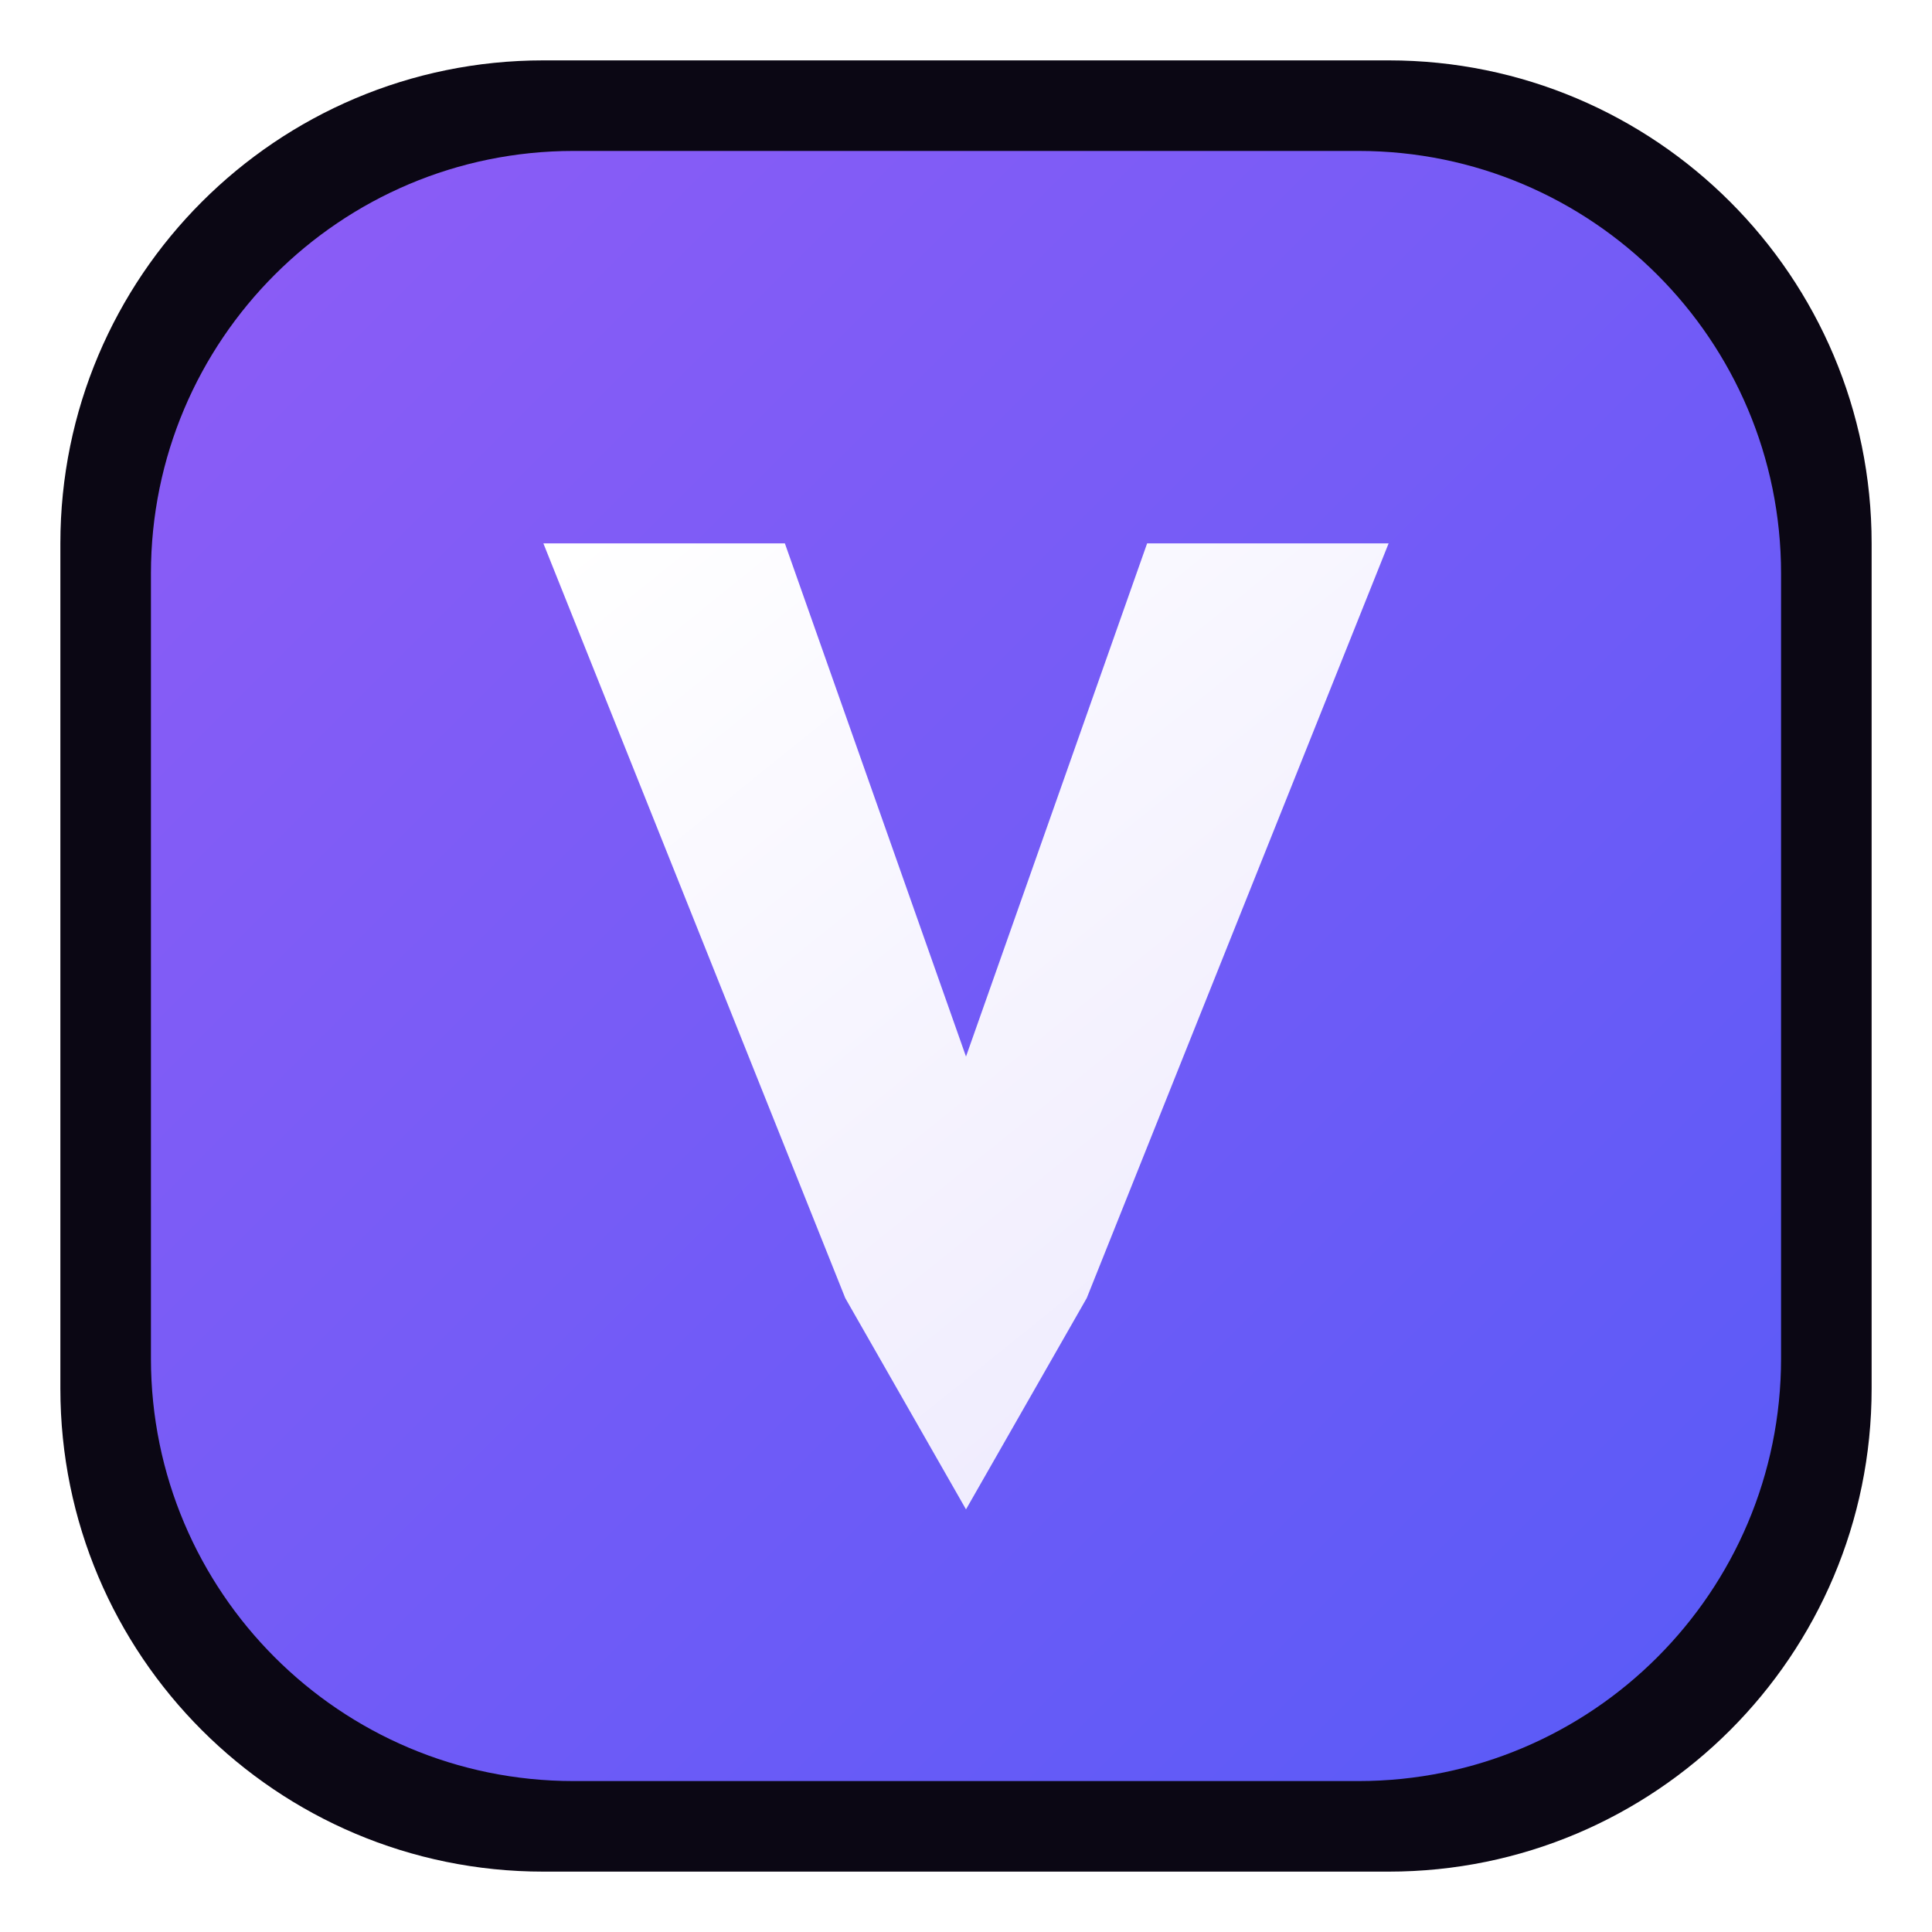
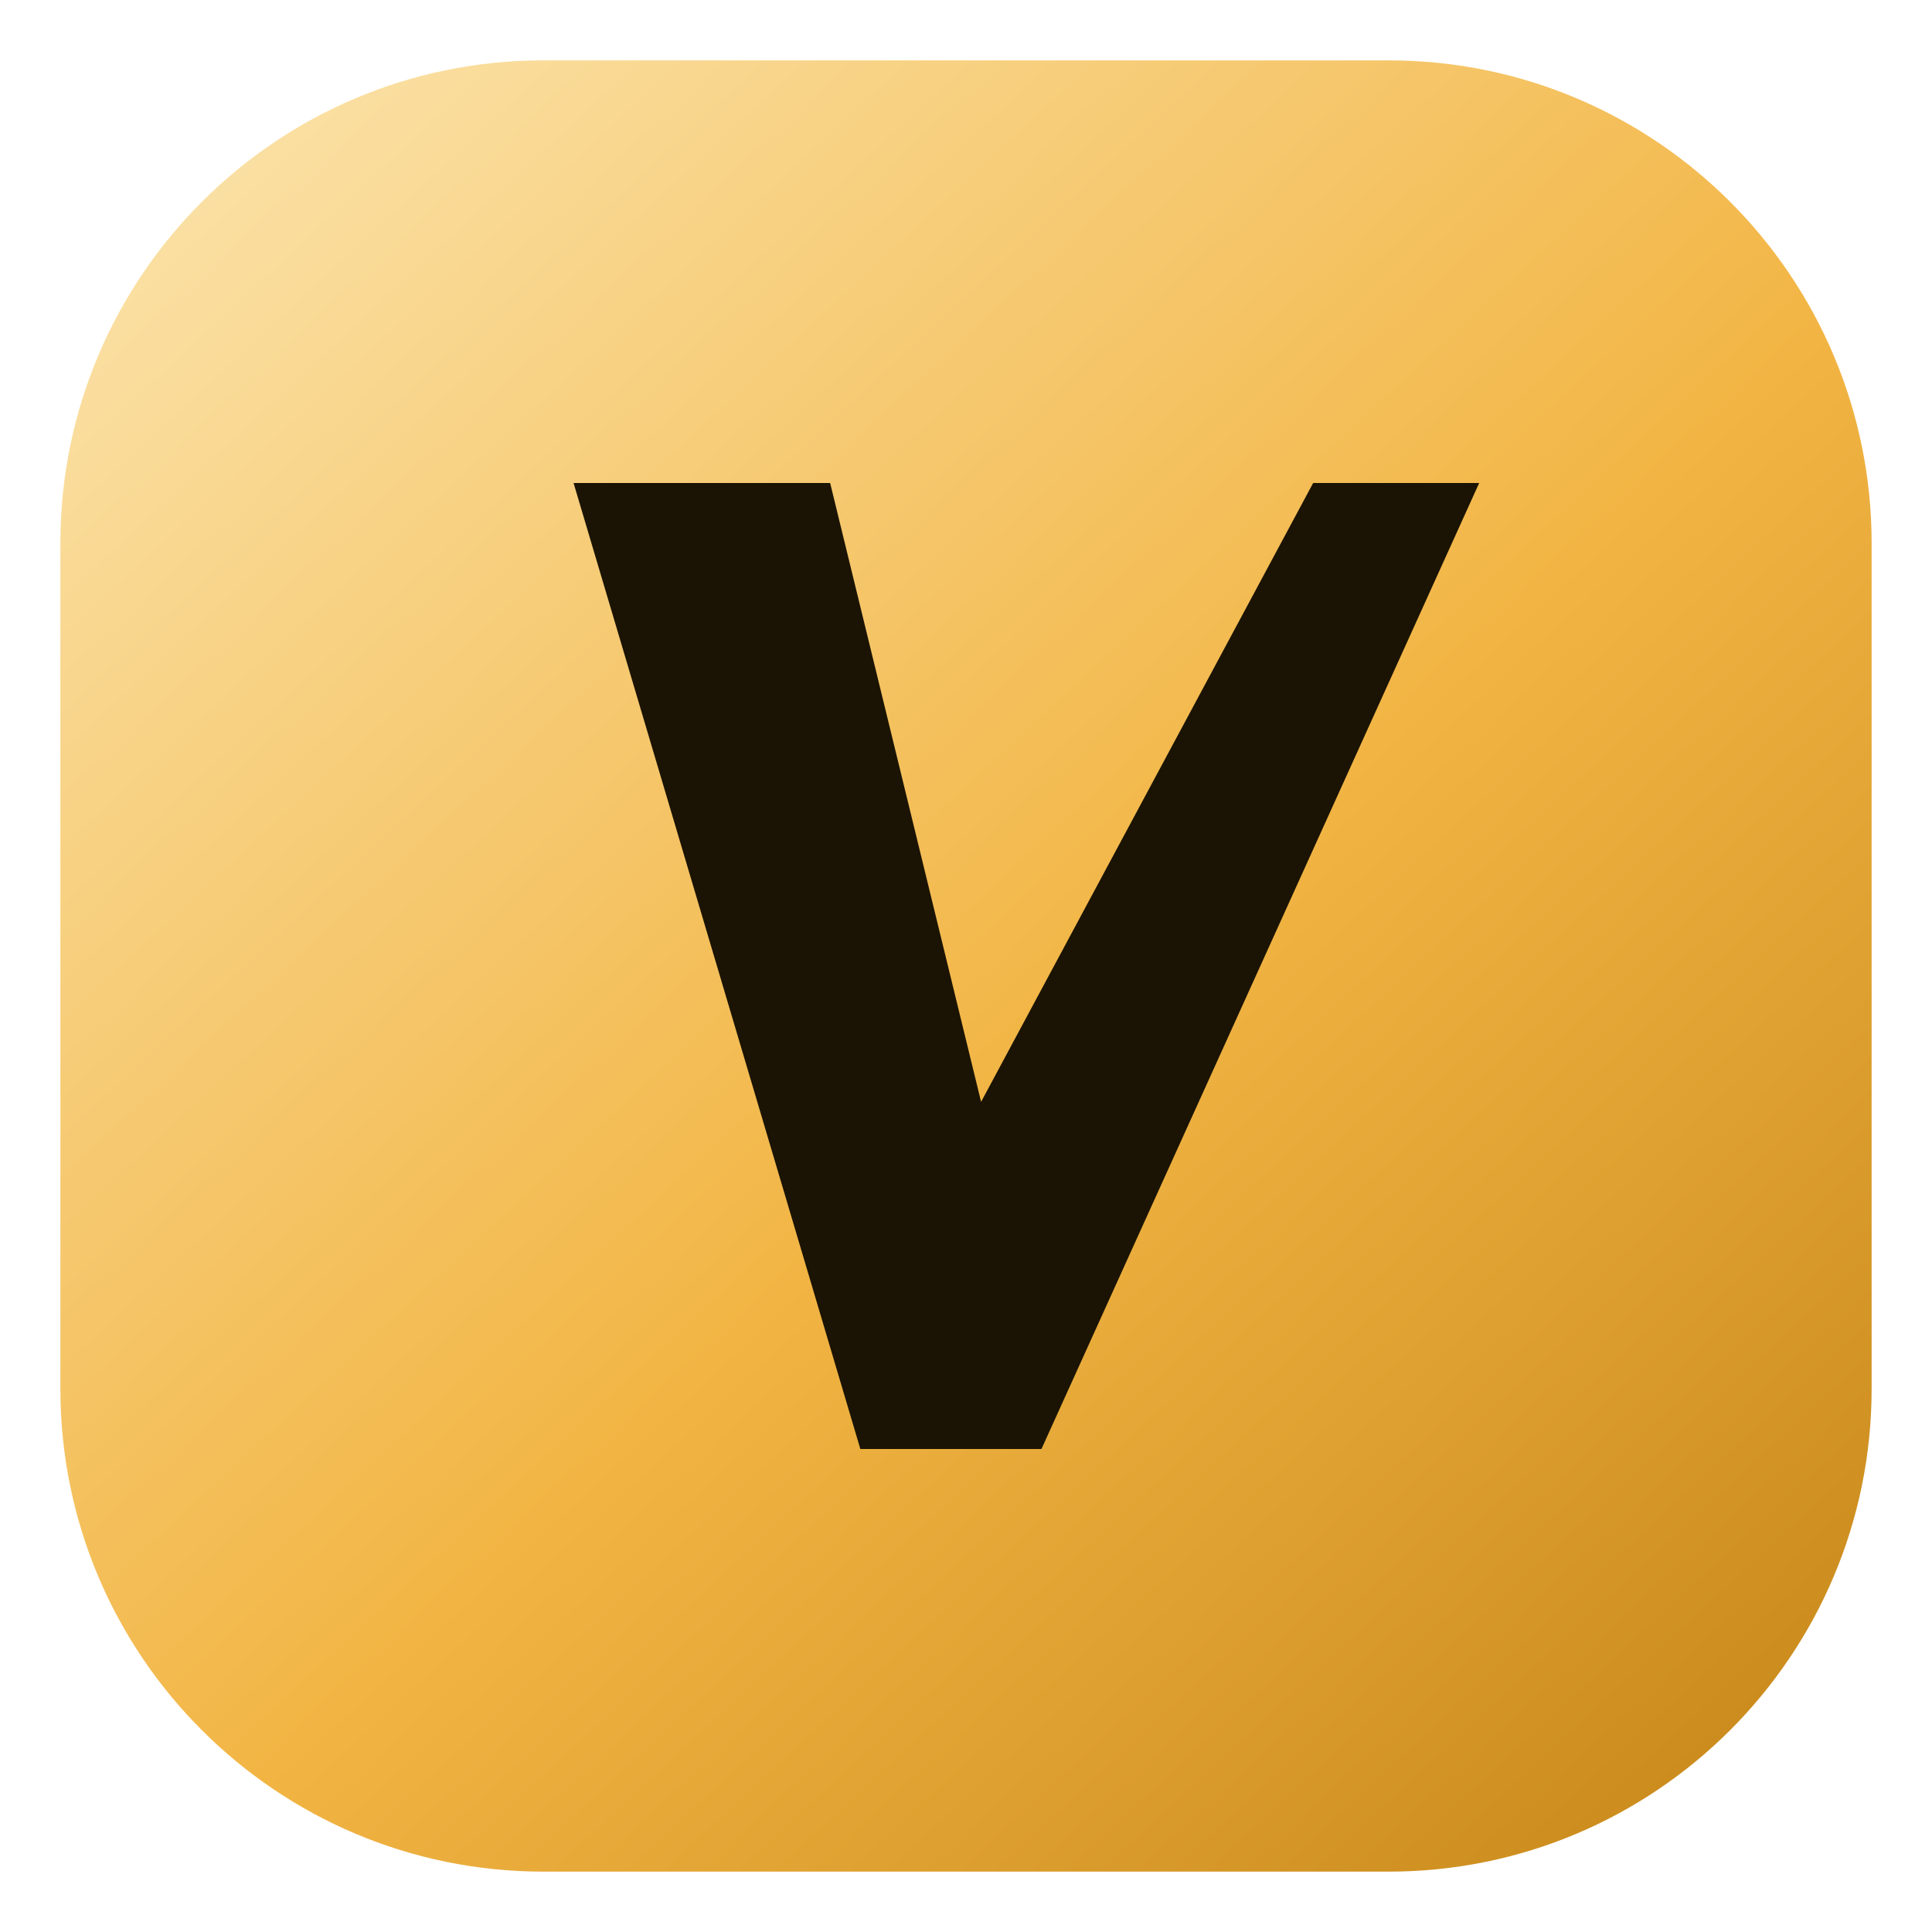
<svg xmlns="http://www.w3.org/2000/svg" width="64" height="64" viewBox="0 0 64 64" fill="none">
  <defs>
-     <linearGradient id="bg" x1="8" y1="8" x2="56" y2="56" gradientUnits="userSpaceOnUse">
-       <stop stop-color="#8B5CF6" />
-       <stop offset="1" stop-color="#5B5BF7" />
-     </linearGradient>
-     <linearGradient id="v" x1="20" y1="17" x2="45" y2="48" gradientUnits="userSpaceOnUse">
-       <stop stop-color="#FFFFFF" />
-       <stop offset="1" stop-color="#EDE9FE" />
+     <linearGradient id="g" x1="6" y1="4" x2="58" y2="60" gradientUnits="userSpaceOnUse">
+       <stop stop-color="#FBE2A8" />
+       <stop offset="0.55" stop-color="#F2B544" />
+       <stop offset="1" stop-color="#C98A1B" />
    </linearGradient>
  </defs>
-   <rect x="2" y="2" width="60" height="60" rx="16" fill="#0B0714" />
-   <rect x="5" y="5" width="54" height="54" rx="14" fill="url(#bg)" />
-   <path d="M18 18L28 43L32 50L36 43L46 18H38L32 35L26 18H18Z" fill="url(#v)" />
+   <rect x="2" y="2" width="60" height="60" rx="16" fill="url(#g)" />
+   <path d="M19 16h8.5l5 20.5L43.5 16H49L34.5 48h-6L19 16Z" fill="#1B1405" />
</svg>
